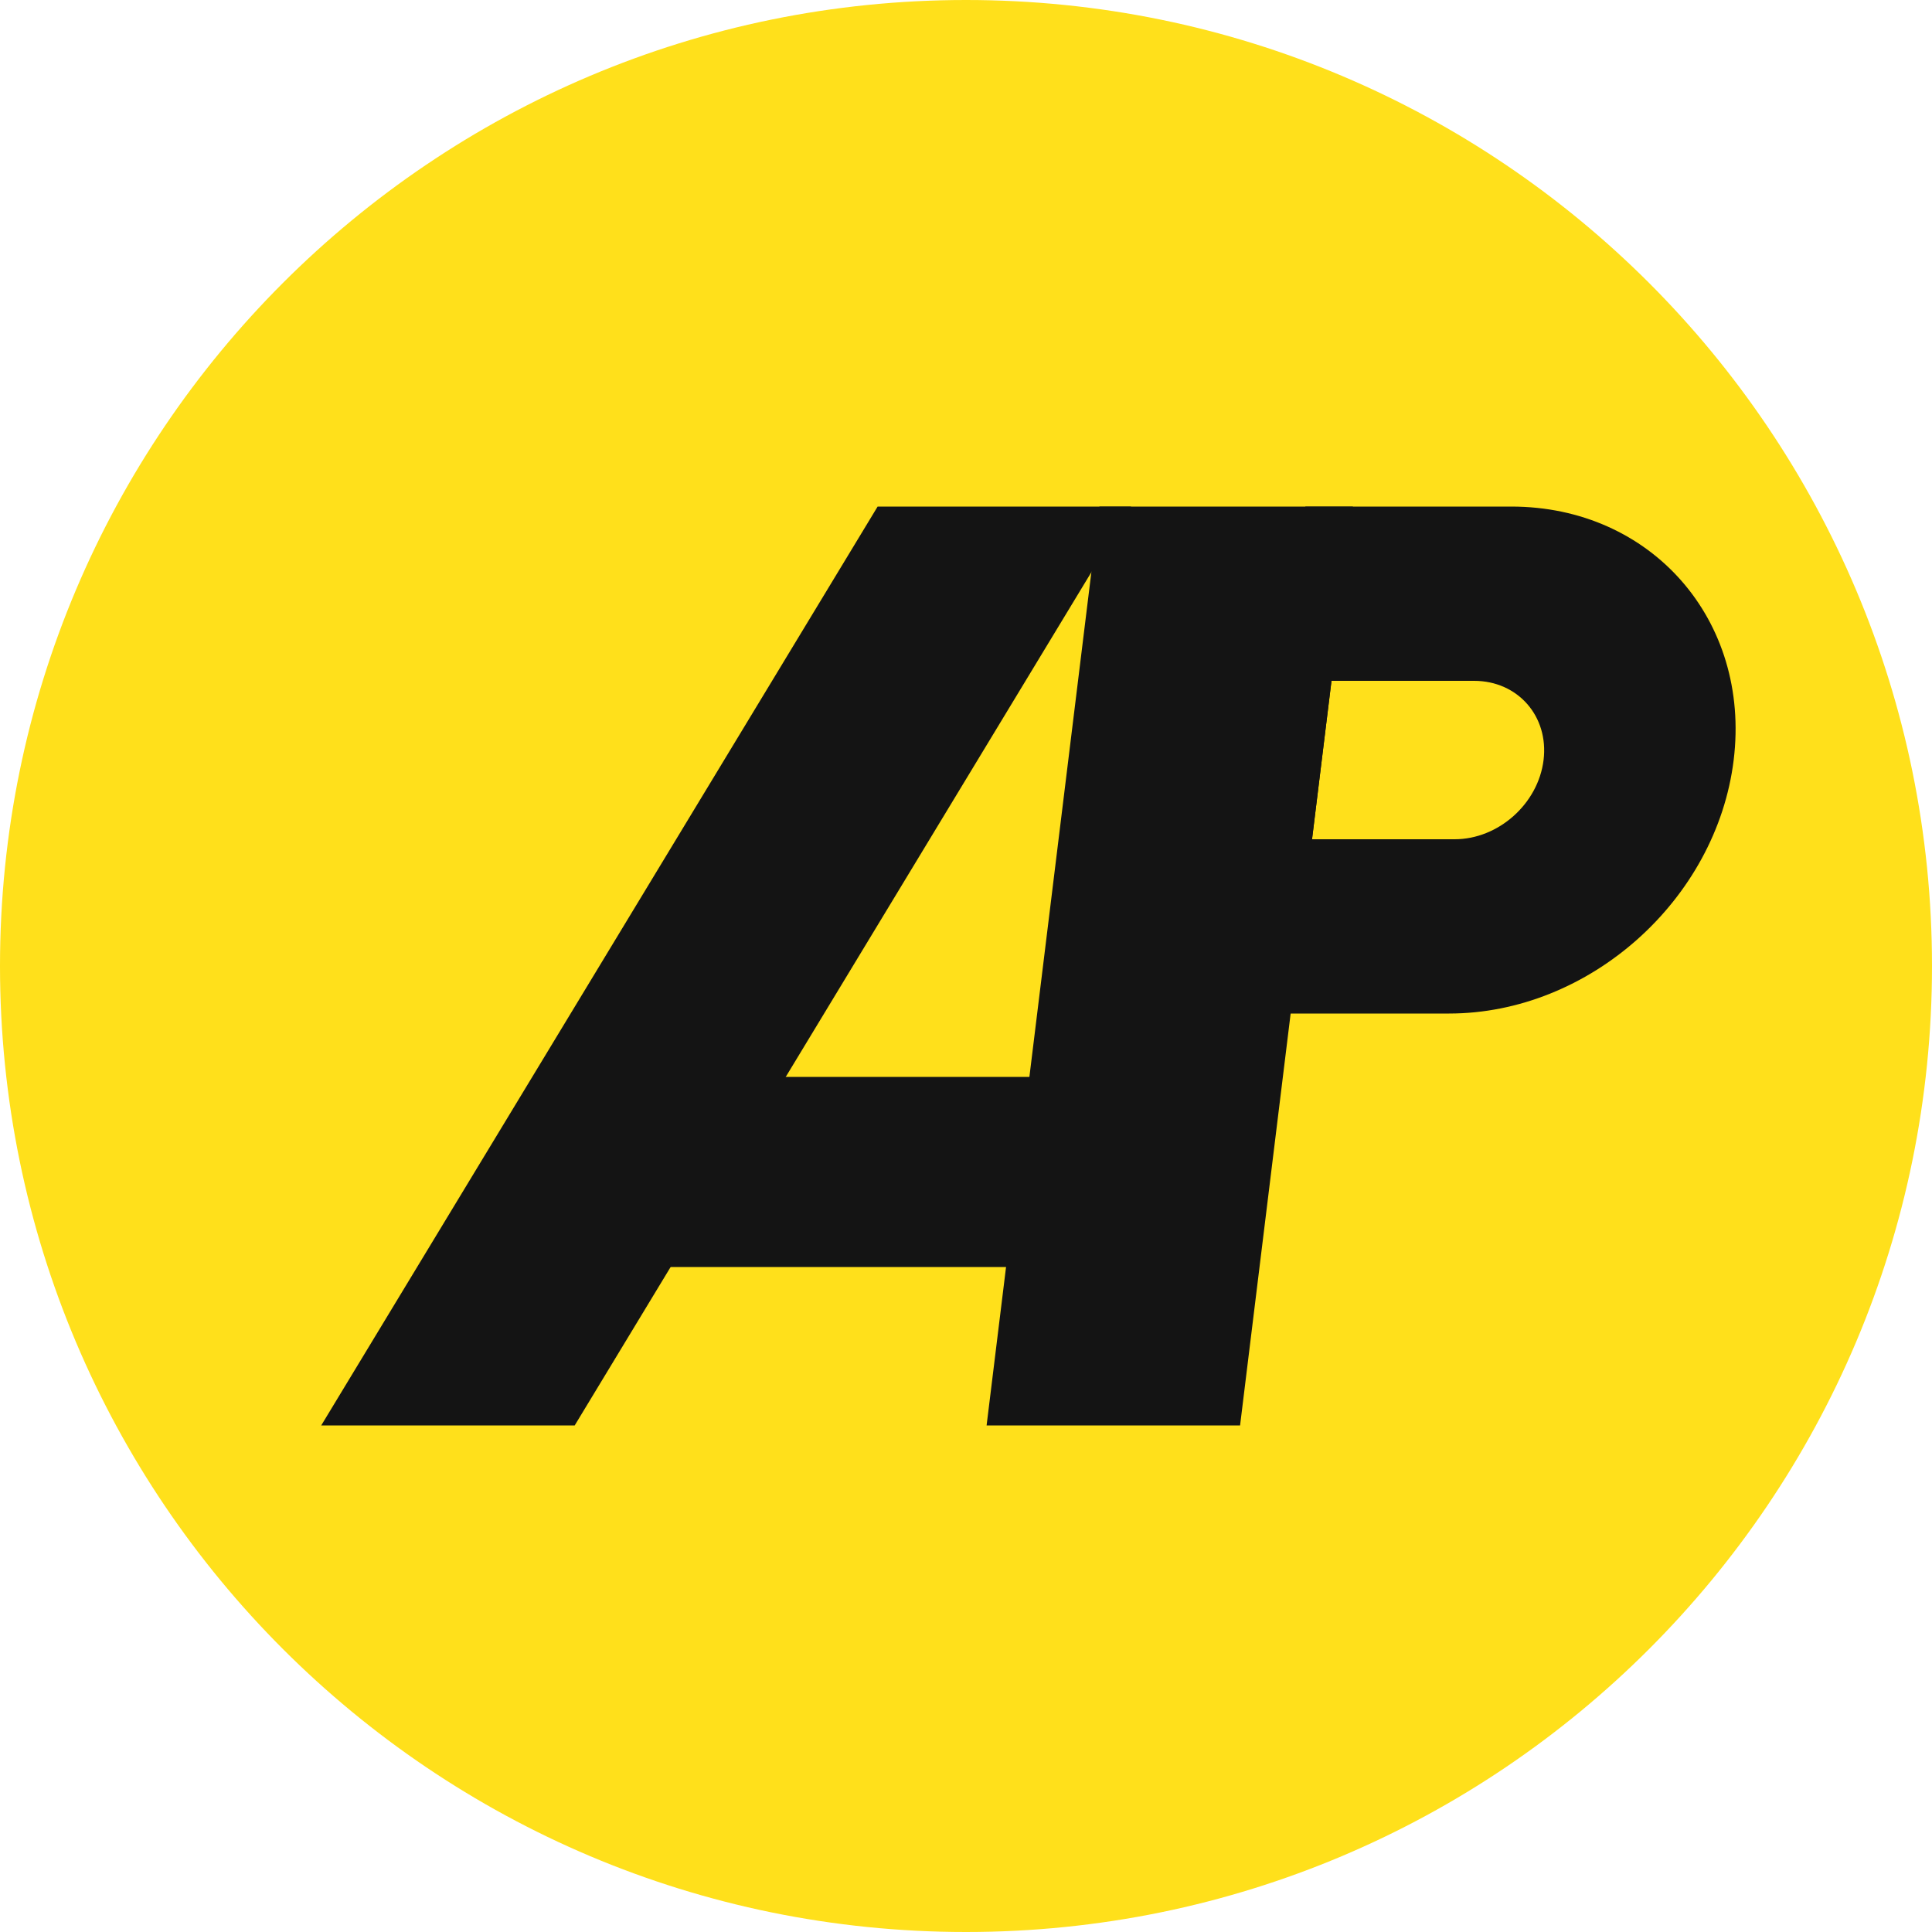
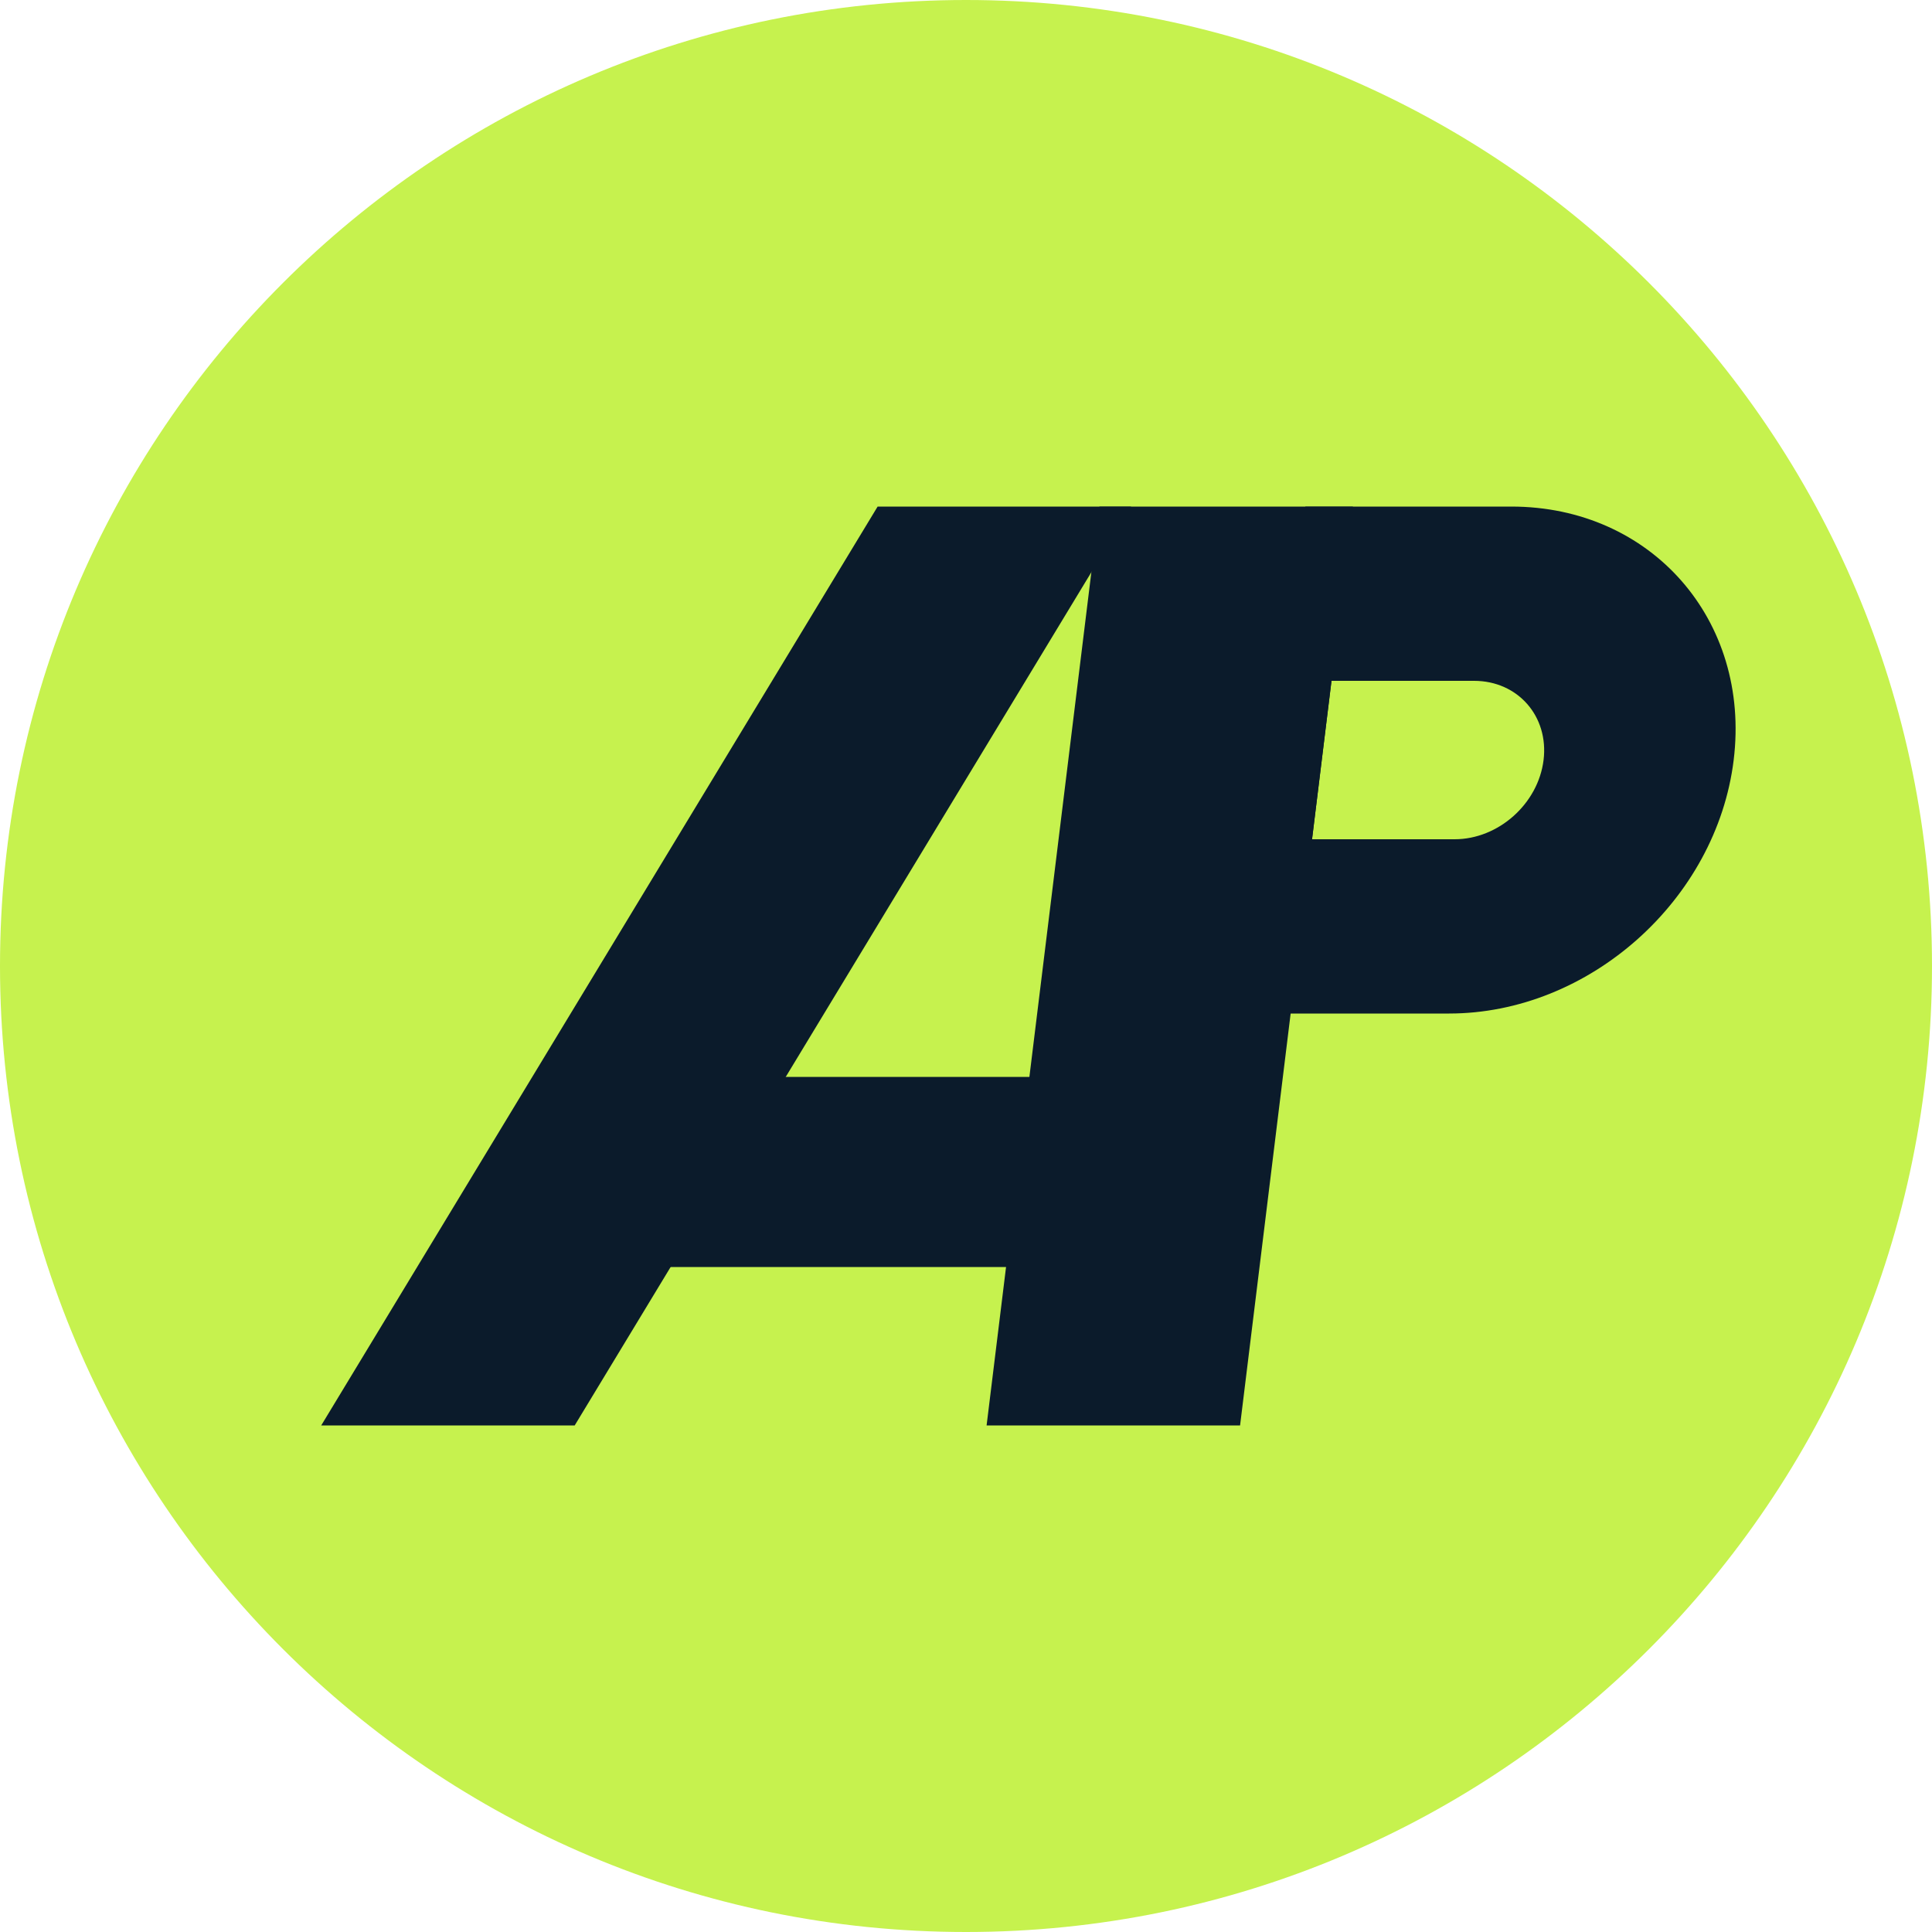
<svg xmlns="http://www.w3.org/2000/svg" viewBox="0 0 100 100" role="img" aria-label="Alta Pista">
-   <circle cx="50" cy="50" r="50" fill="#FFE01B" />
+   <circle cx="50" cy="50" r="50" fill="#C6F24E" />
  <g transform="translate(50,50) scale(0.82) translate(-50,-50)">
    <g transform="translate(11,0) skewX(-7)">
-       <path fill="#141414" d="M8,79 L24,79 L52,21 L36,21 Z" />
-       <rect x="50" y="21" width="16" height="58" fill="#141414" />
-       <path fill="#141414" d="M22,57 L52,57 L52,69 L16,69 Z" />
-       <path fill="#141414" fill-rule="evenodd" d="M63,21 H76 A16,16 0 0 1 76,53 H63 Z M66,32 H75 A5,5 0 0 1 75,42 H66 Z" />
+       <path fill="#0B1B2B" d="M8,79 L24,79 L52,21 L36,21 Z" />
+       <rect x="50" y="21" width="16" height="58" fill="#0B1B2B" />
+       <path fill="#0B1B2B" d="M22,57 L52,57 L52,69 L16,69 Z" />
+       <path fill="#0B1B2B" fill-rule="evenodd" d="M63,21 H76 A16,16 0 0 1 76,53 H63 Z M66,32 H75 A5,5 0 0 1 75,42 H66 Z" />
    </g>
  </g>
</svg>
